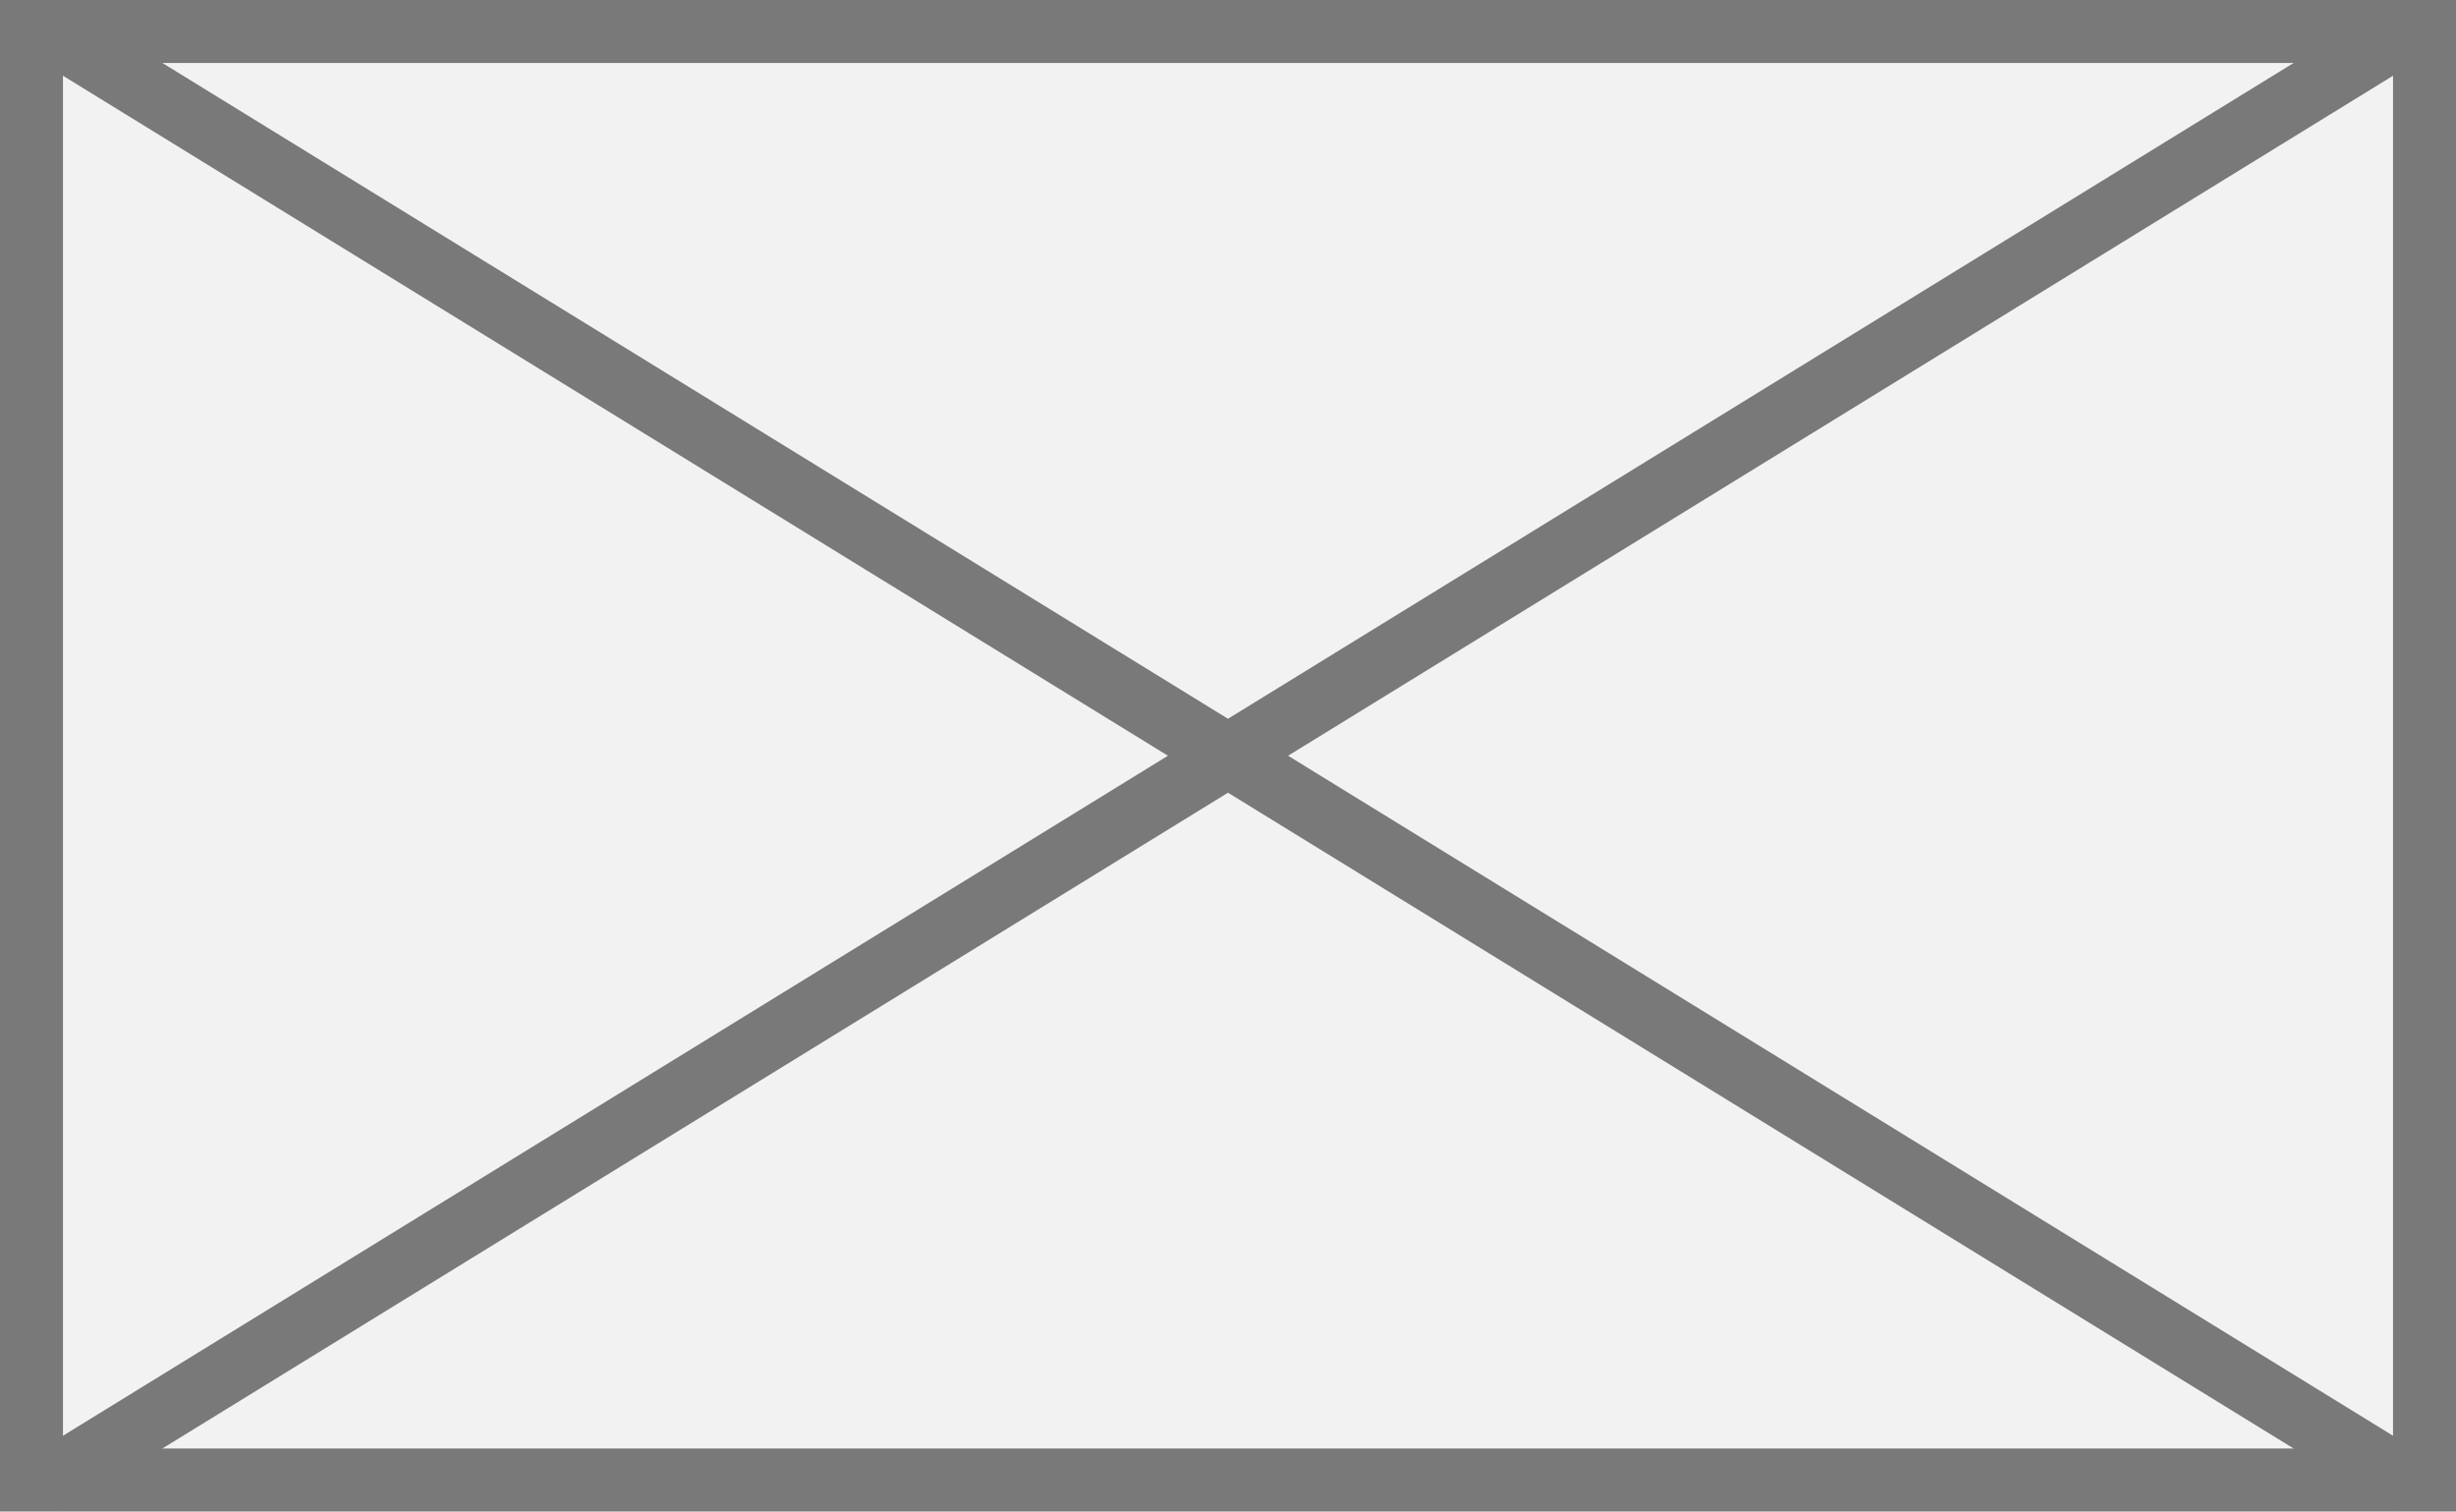
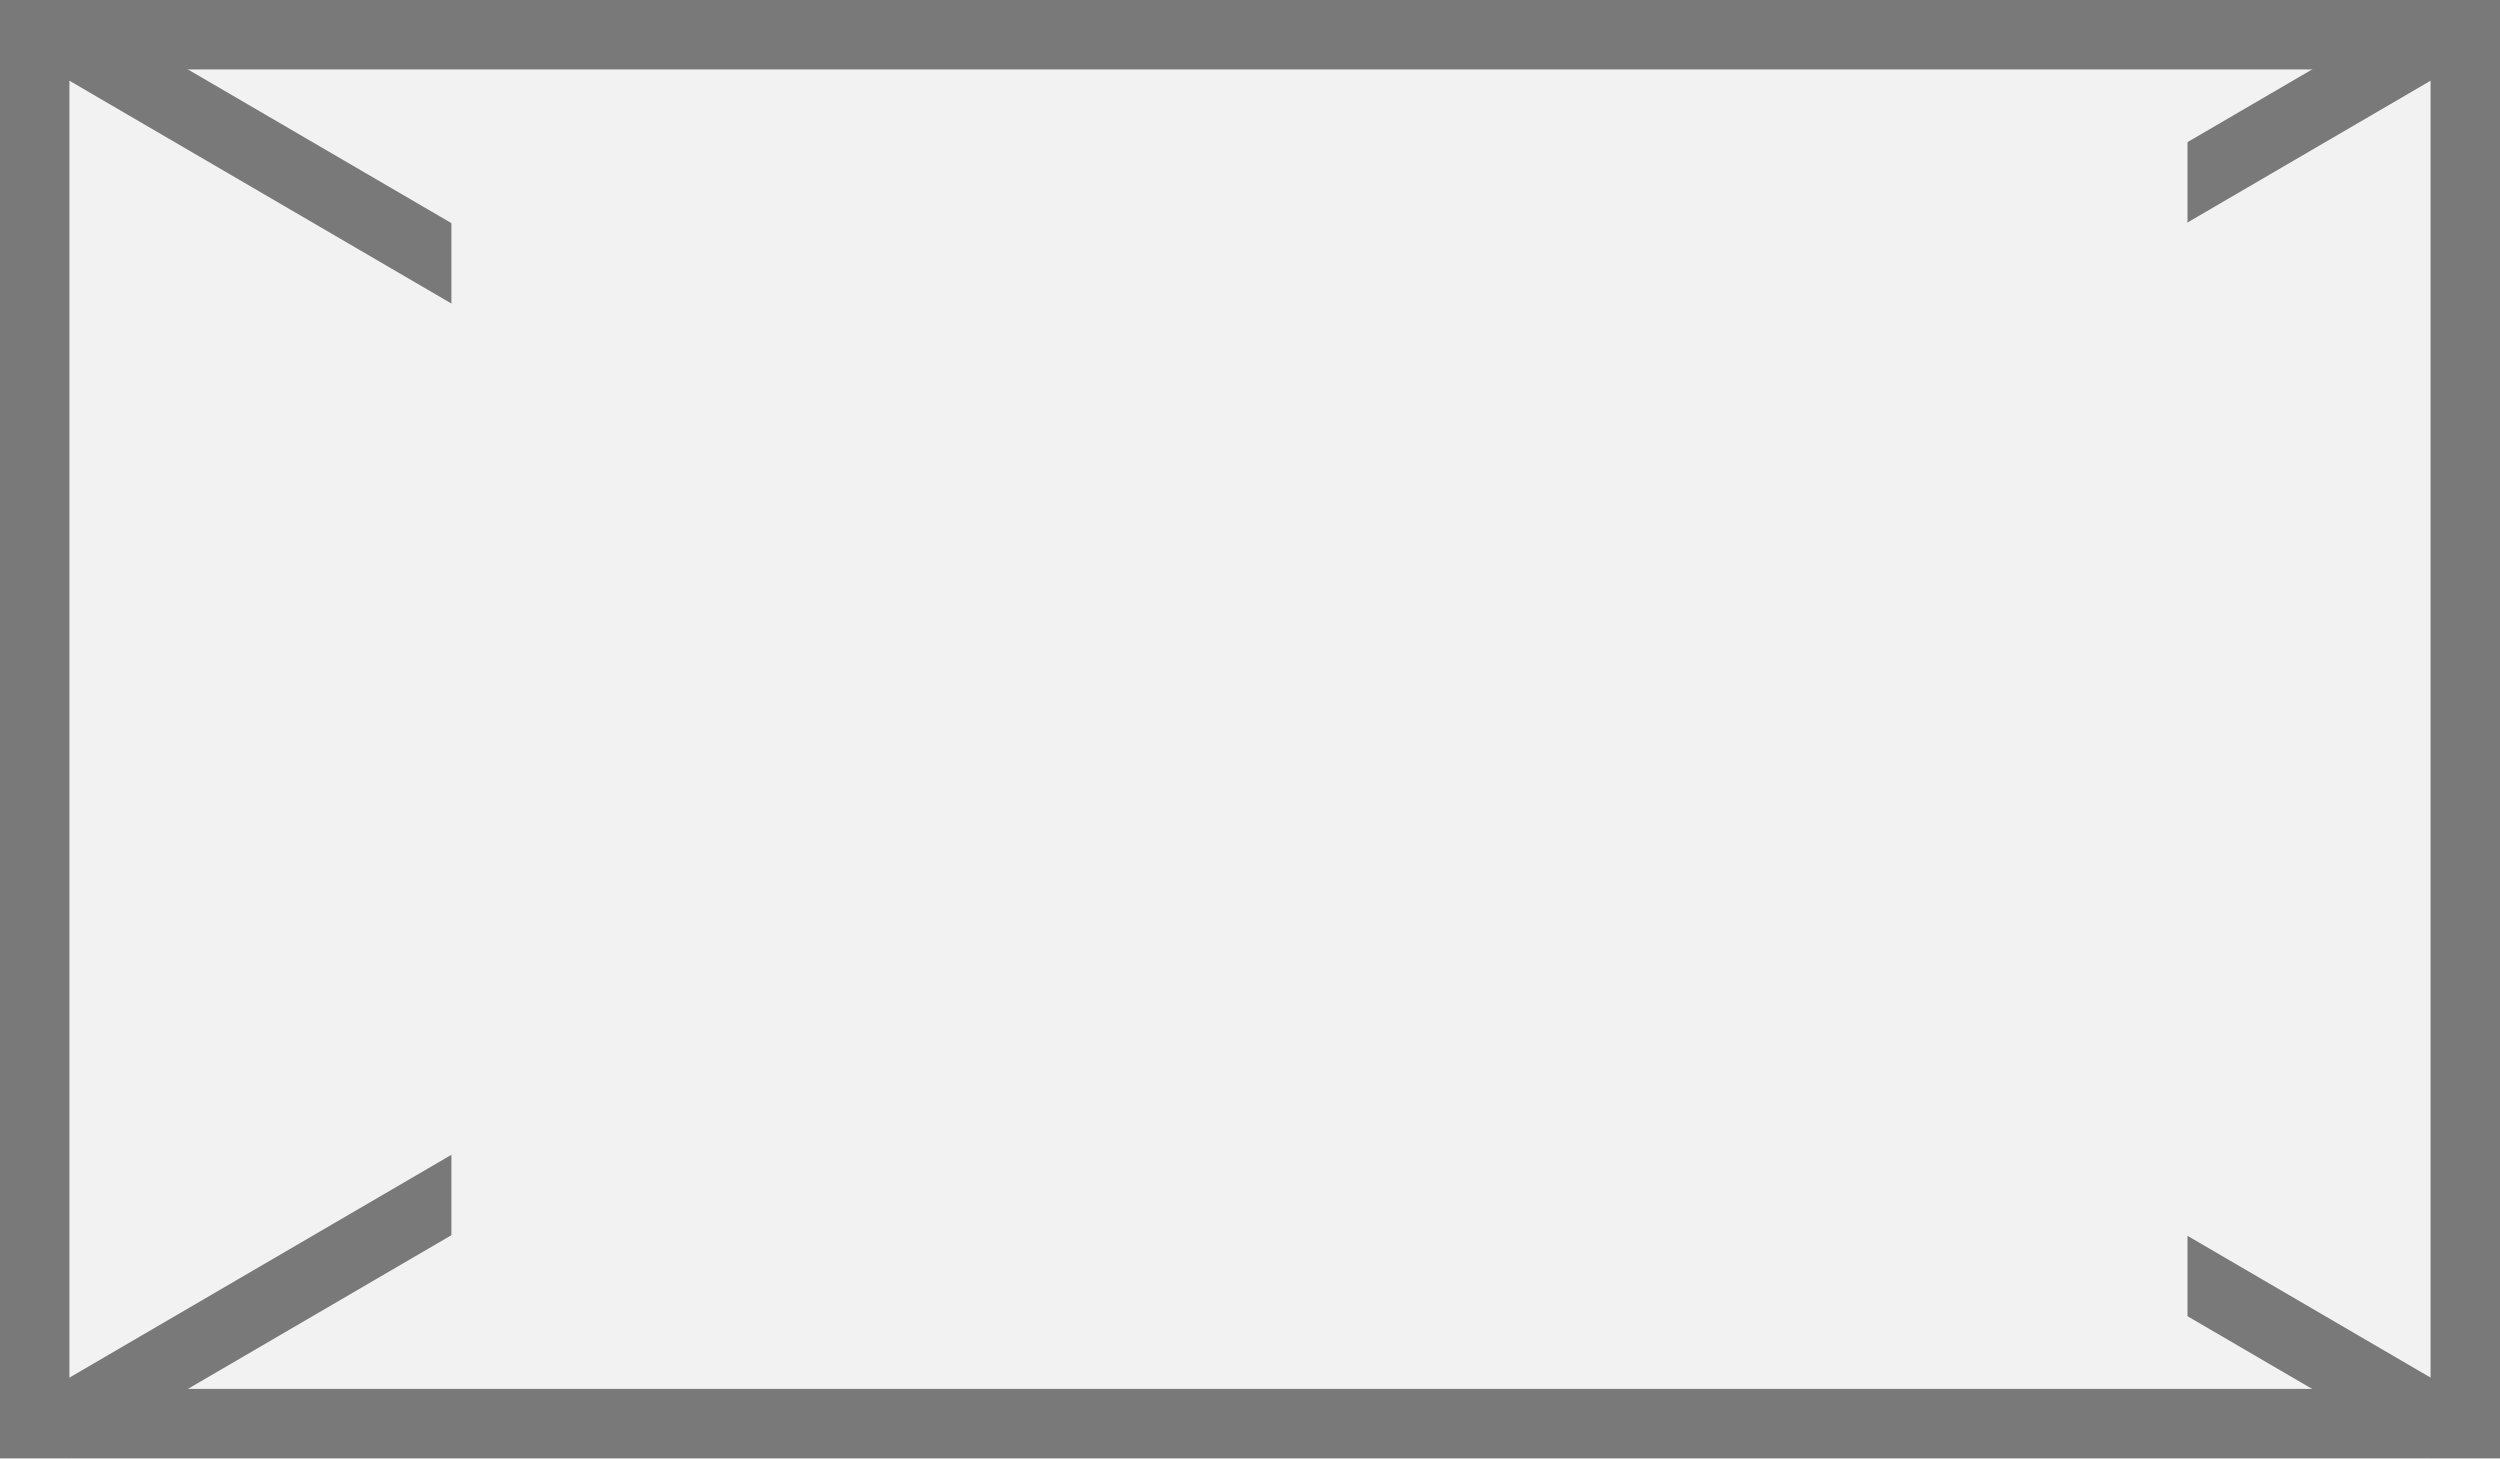
- <svg xmlns="http://www.w3.org/2000/svg" version="1.1" width="39px" height="24px">
-   <g transform="matrix(1 0 0 1 -115 -7 )">
-     <path d="M 115.5 7.5  L 153.5 7.5  L 153.5 30.5  L 115.5 30.5  L 115.5 7.5  Z " fill-rule="nonzero" fill="#f2f2f2" stroke="none" />
-     <path d="M 115.5 7.5  L 153.5 7.5  L 153.5 30.5  L 115.5 30.5  L 115.5 7.5  Z " stroke-width="1" stroke="#797979" fill="none" />
-     <path d="M 115.692 7.426  L 153.308 30.574  M 153.308 7.426  L 115.692 30.574  " stroke-width="1" stroke="#797979" fill="none" />
+ <svg xmlns="http://www.w3.org/2000/svg" version="1.1" width="36px" height="21px">
+   <defs>
+     <mask fill="white" id="clip5">
+       <path d="M 891.5 144  L 916.5 144  L 916.5 165  L 891.5 165  Z M 885 143  L 921 143  L 921 164  L 885 164  Z " fill-rule="evenodd" />
+     </mask>
+   </defs>
+   <g transform="matrix(1 0 0 1 -885 -143 )">
+     <path d="M 885.5 143.5  L 920.5 143.5  L 920.5 163.5  L 885.5 163.5  L 885.5 143.5  Z " fill-rule="nonzero" fill="#f2f2f2" stroke="none" />
+     <path d="M 885.5 143.5  L 920.5 143.5  L 920.5 163.5  L 885.5 163.5  L 885.5 143.5  Z " stroke-width="1" stroke="#797979" fill="none" />
+     <path d="M 885.74 143.432  L 920.26 163.568  M 920.26 143.432  L 885.74 163.568  " stroke-width="1" stroke="#797979" fill="none" mask="url(#clip5)" />
  </g>
</svg>
